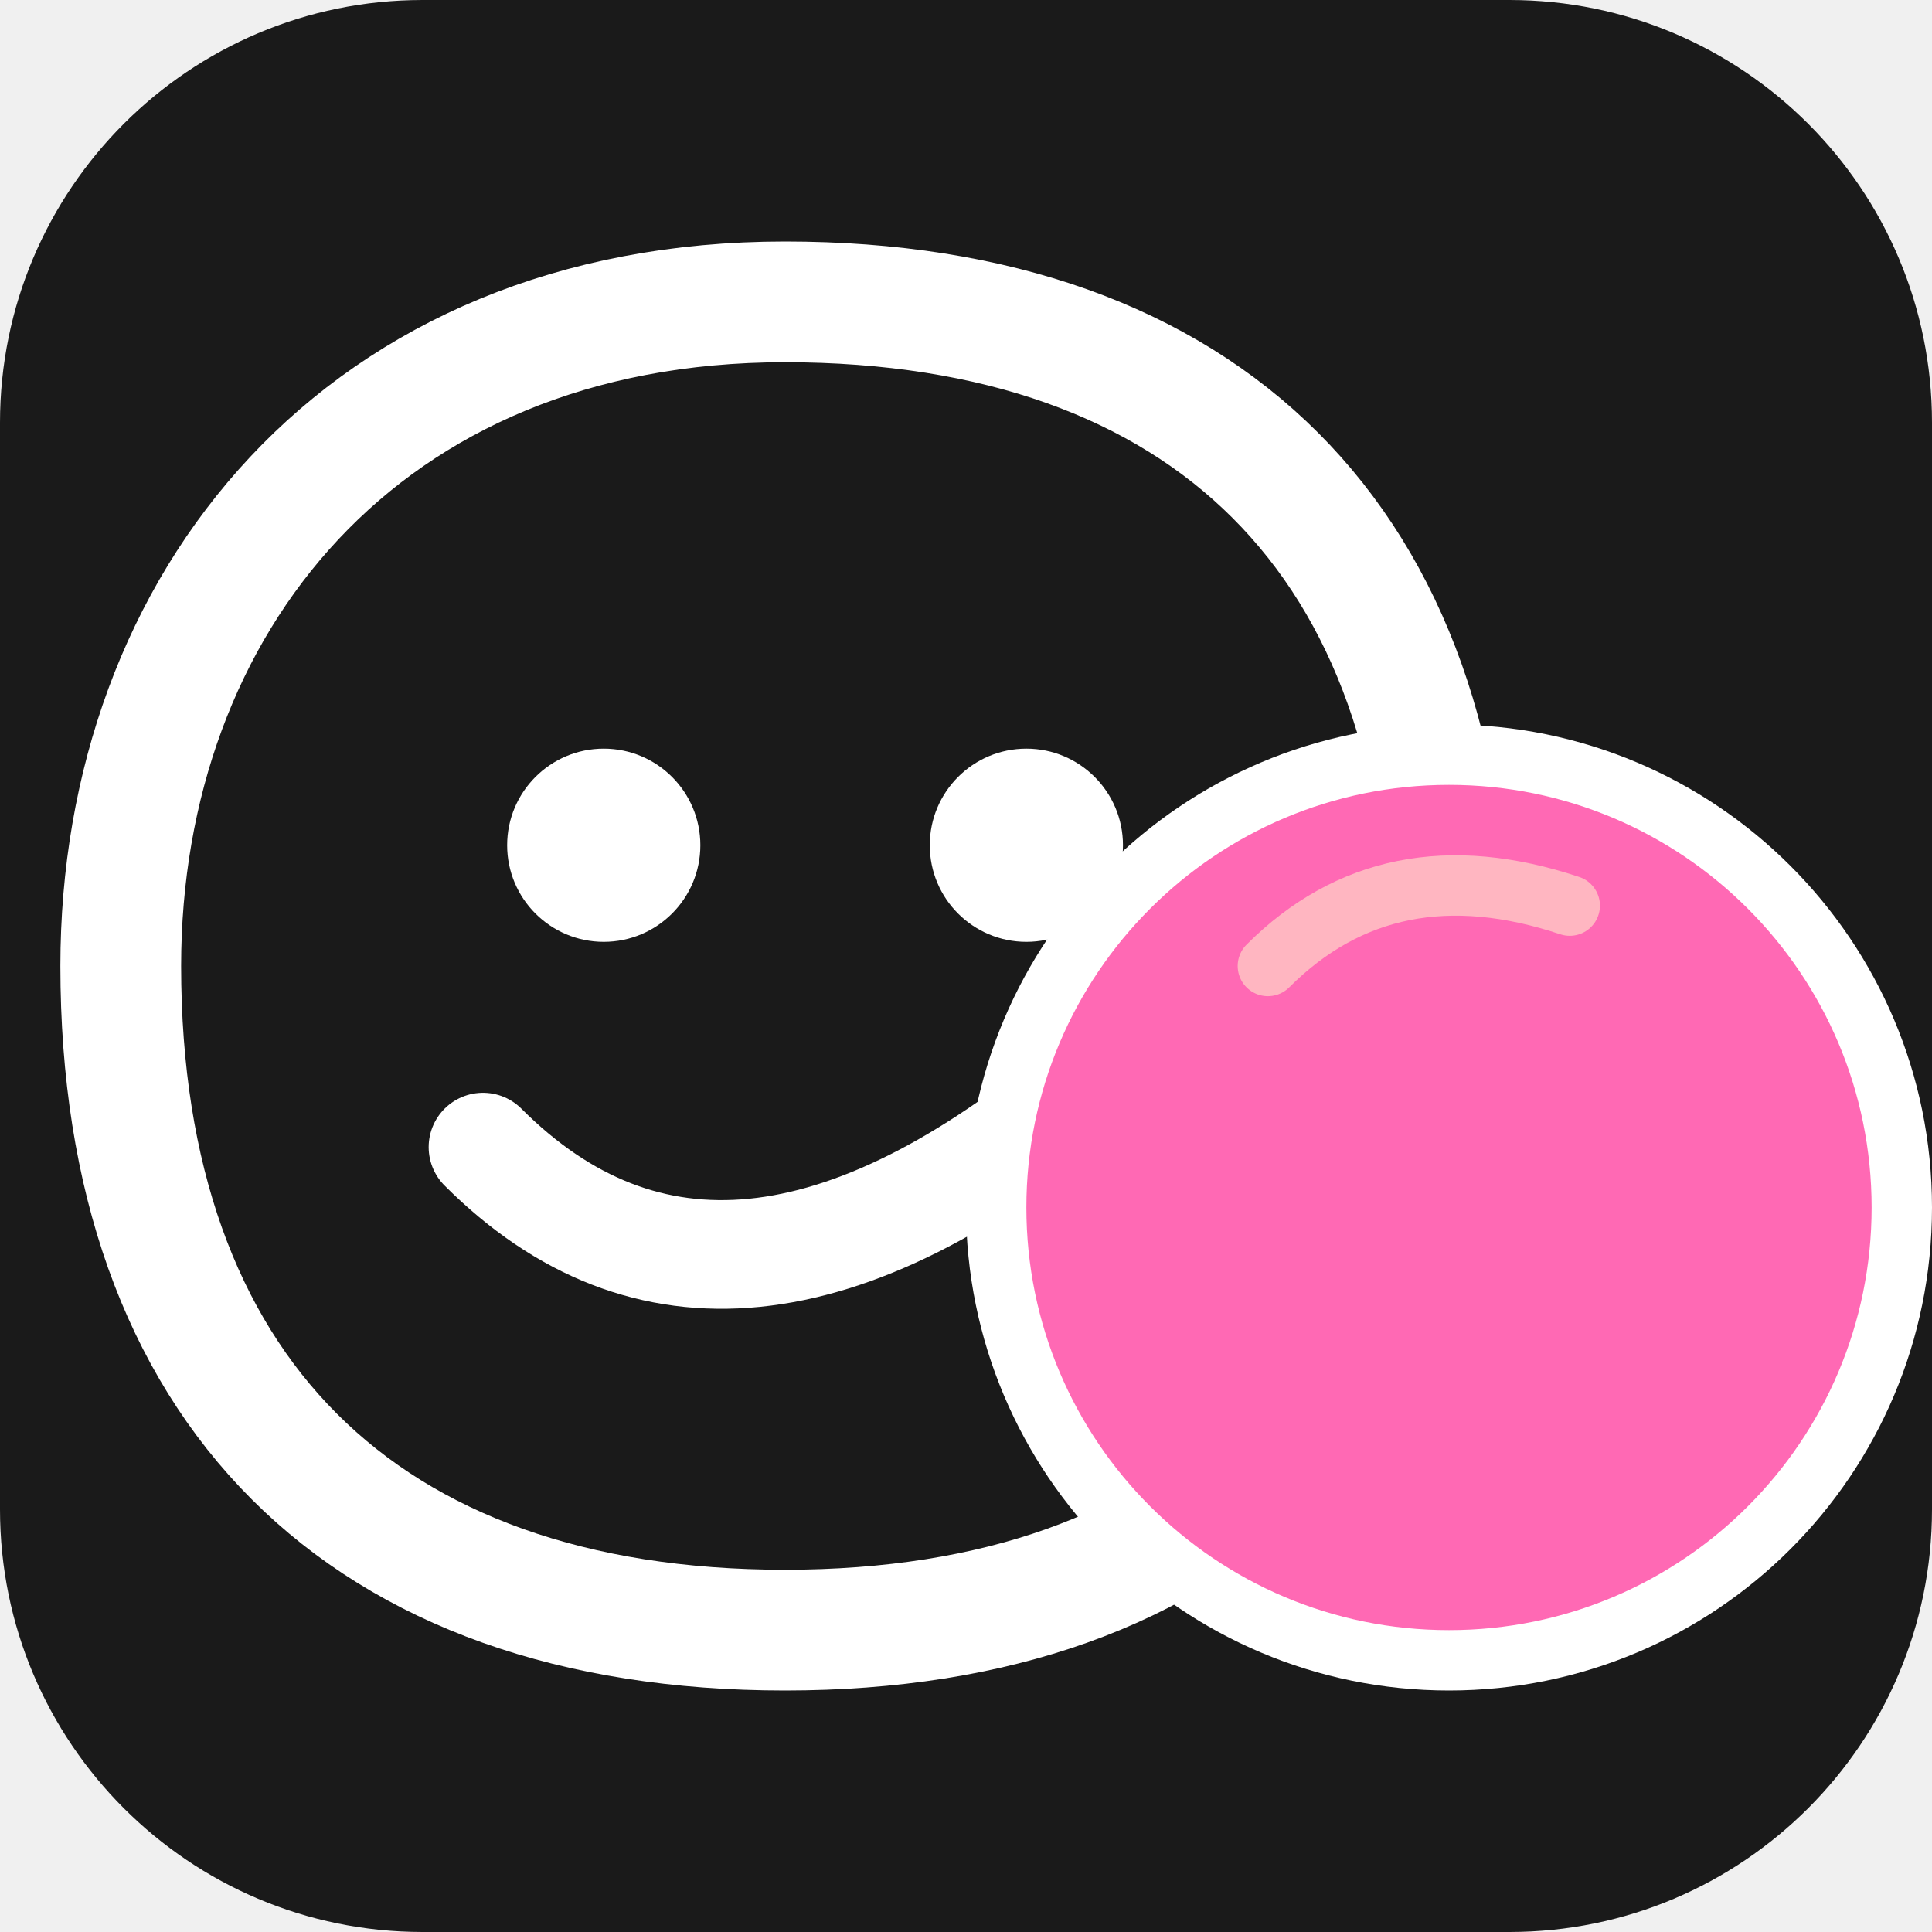
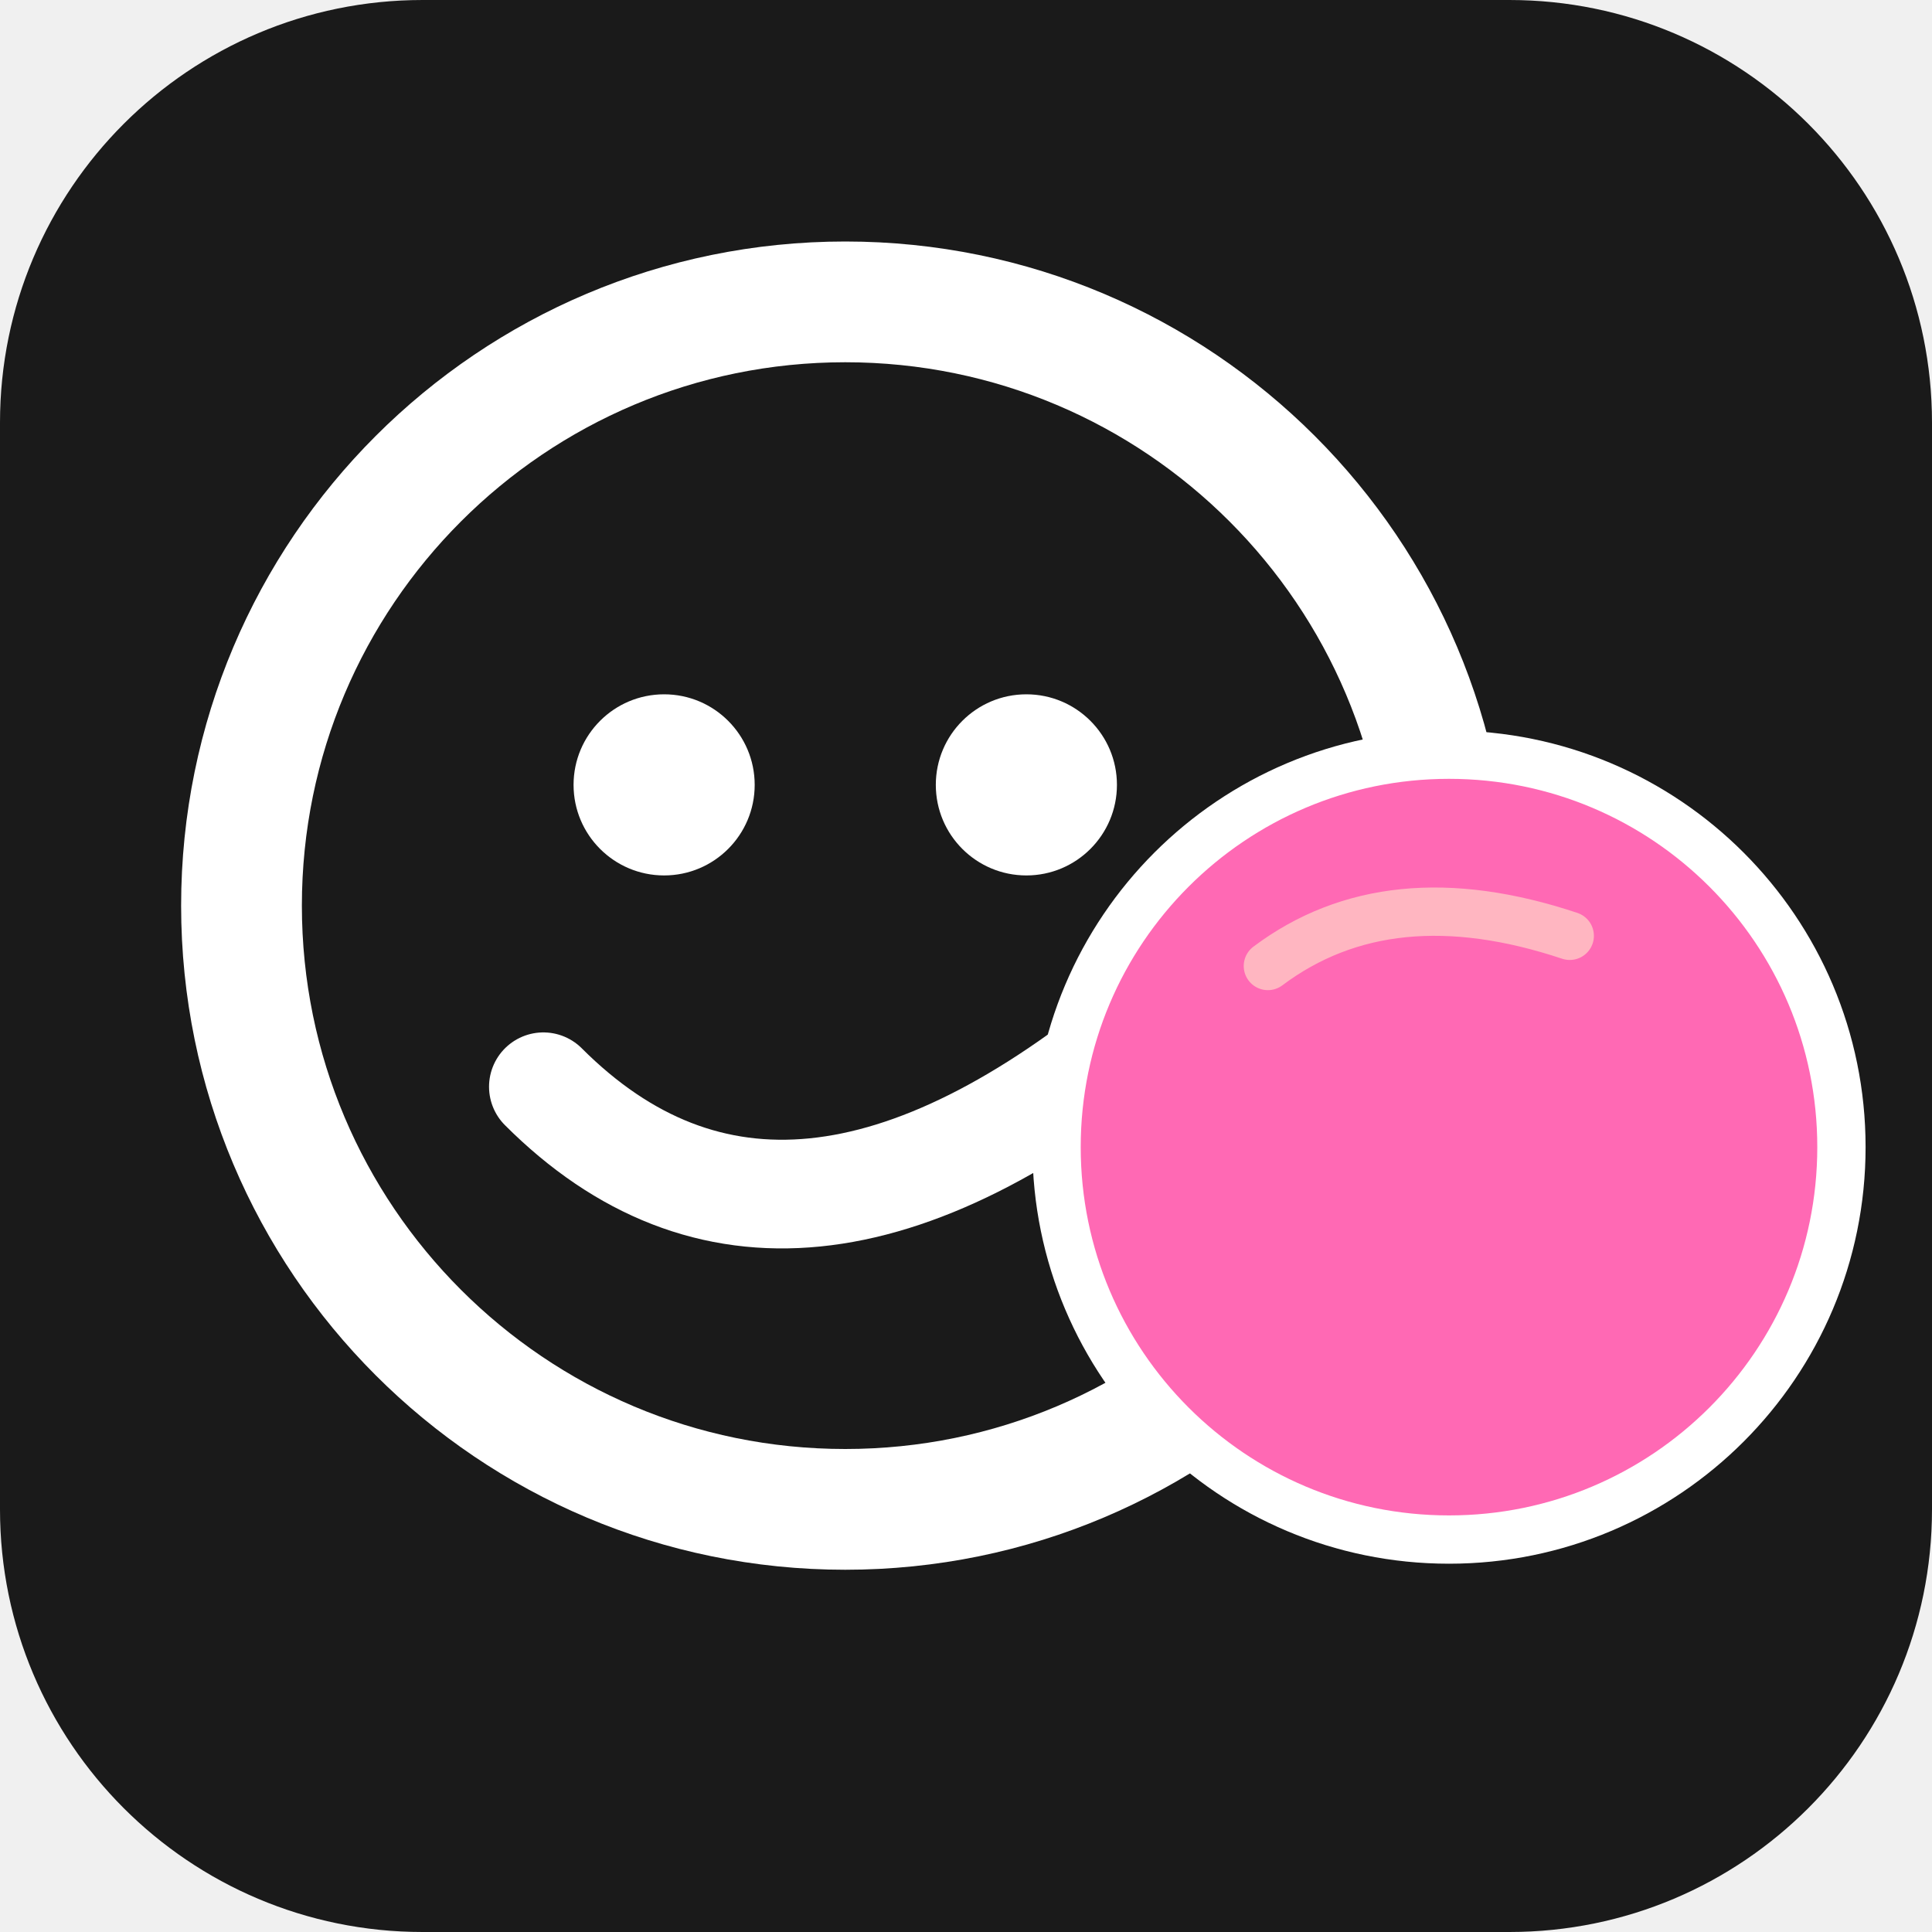
<svg xmlns="http://www.w3.org/2000/svg" viewBox="0 0 32 32">
  <rect width="32" height="32" rx="7" fill="#1a1a1a" />
-   <path d="M13 5 C6 5 2 10 2 16 C2 23 6 27 13 27 C20 27 24 23 24 16 C24 9 20 5 13 5 Z" stroke="white" stroke-width="2" stroke-linecap="round" stroke-linejoin="round" fill="none" />
-   <circle cx="10" cy="14" r="1.6" fill="white" />
-   <circle cx="17" cy="14" r="1.6" fill="white" />
-   <path d="M8 19 Q12 23 18 18" stroke="white" stroke-width="1.8" stroke-linecap="round" fill="none" />
-   <circle cx="24" cy="20" r="7.5" fill="#FF69B4" stroke="white" stroke-width="1" />
-   <path d="M21 16 Q23 14 26 15" stroke="#FFB6C1" stroke-width="1" stroke-linecap="round" fill="none" />
+   <circle cx="14" cy="15" r="10" stroke="white" stroke-width="2" stroke-linecap="round" fill="none" />
+   <circle cx="11" cy="13" r="1.5" fill="white" />
+   <circle cx="17" cy="13" r="1.5" fill="white" />
+   <path d="M9 18 Q13 22 19 17" stroke="white" stroke-width="1.8" stroke-linecap="round" fill="none" />
+   <circle cx="24" cy="19" r="6.5" fill="#FF69B4" stroke="white" stroke-width="0.8" />
+   <path d="M21 16 Q23 14.5 26 15.5" stroke="#FFB6C1" stroke-width="0.8" stroke-linecap="round" fill="none" />
</svg>
